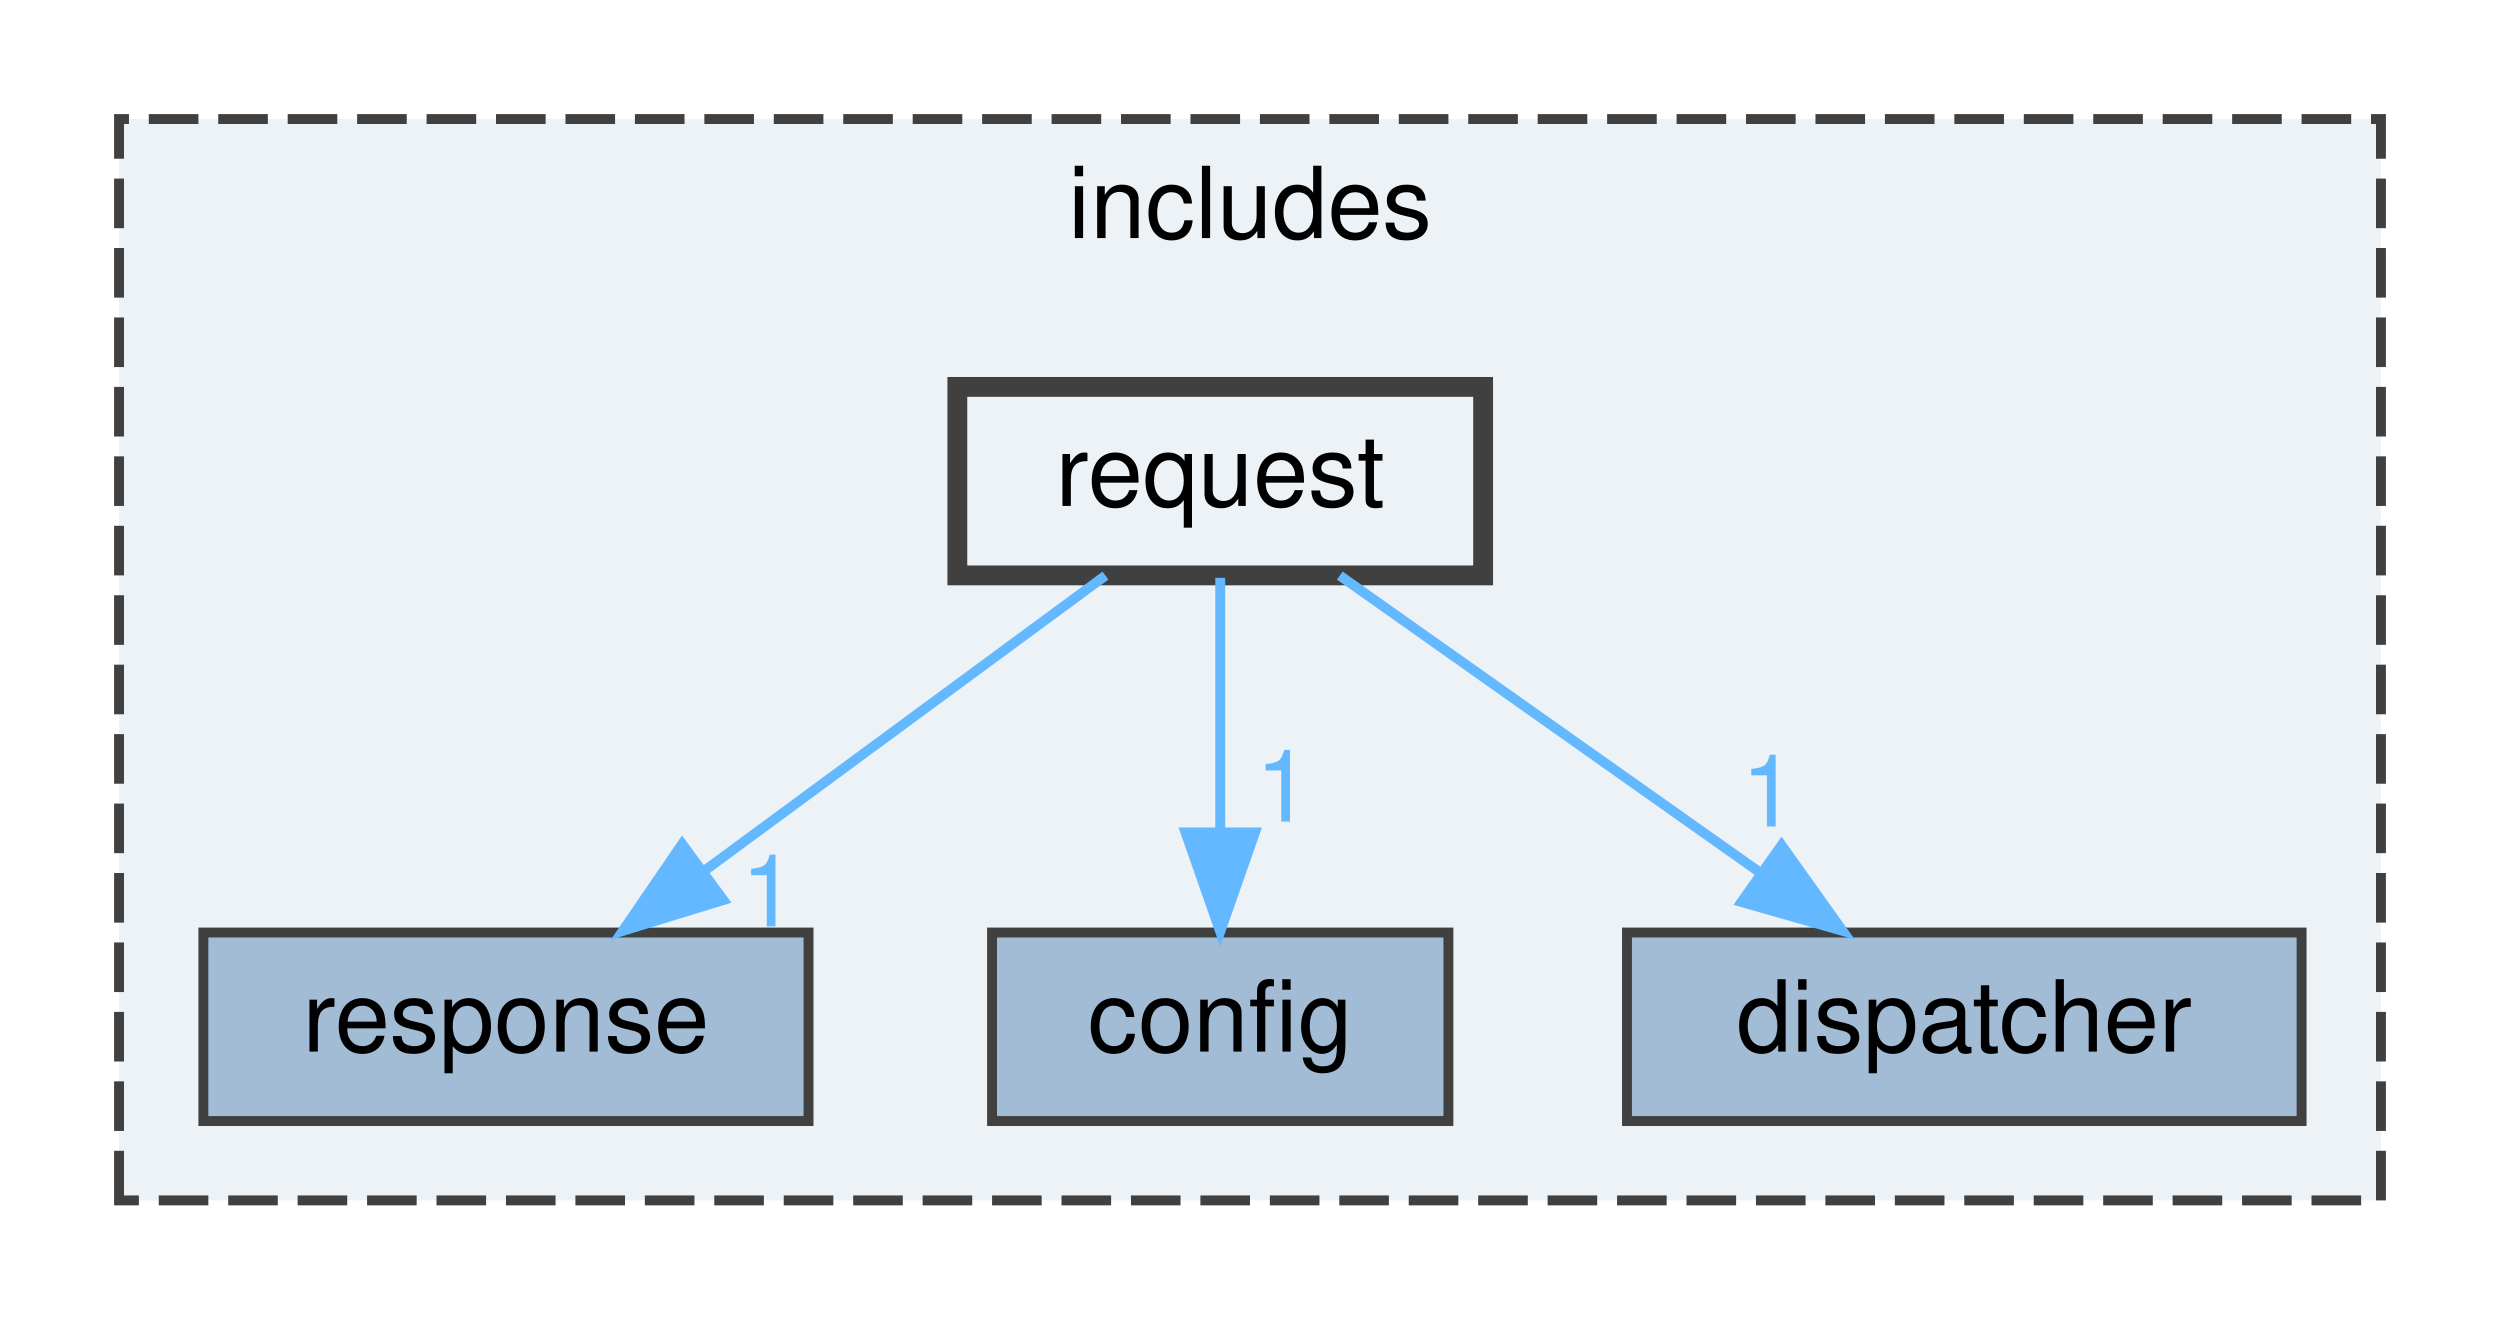
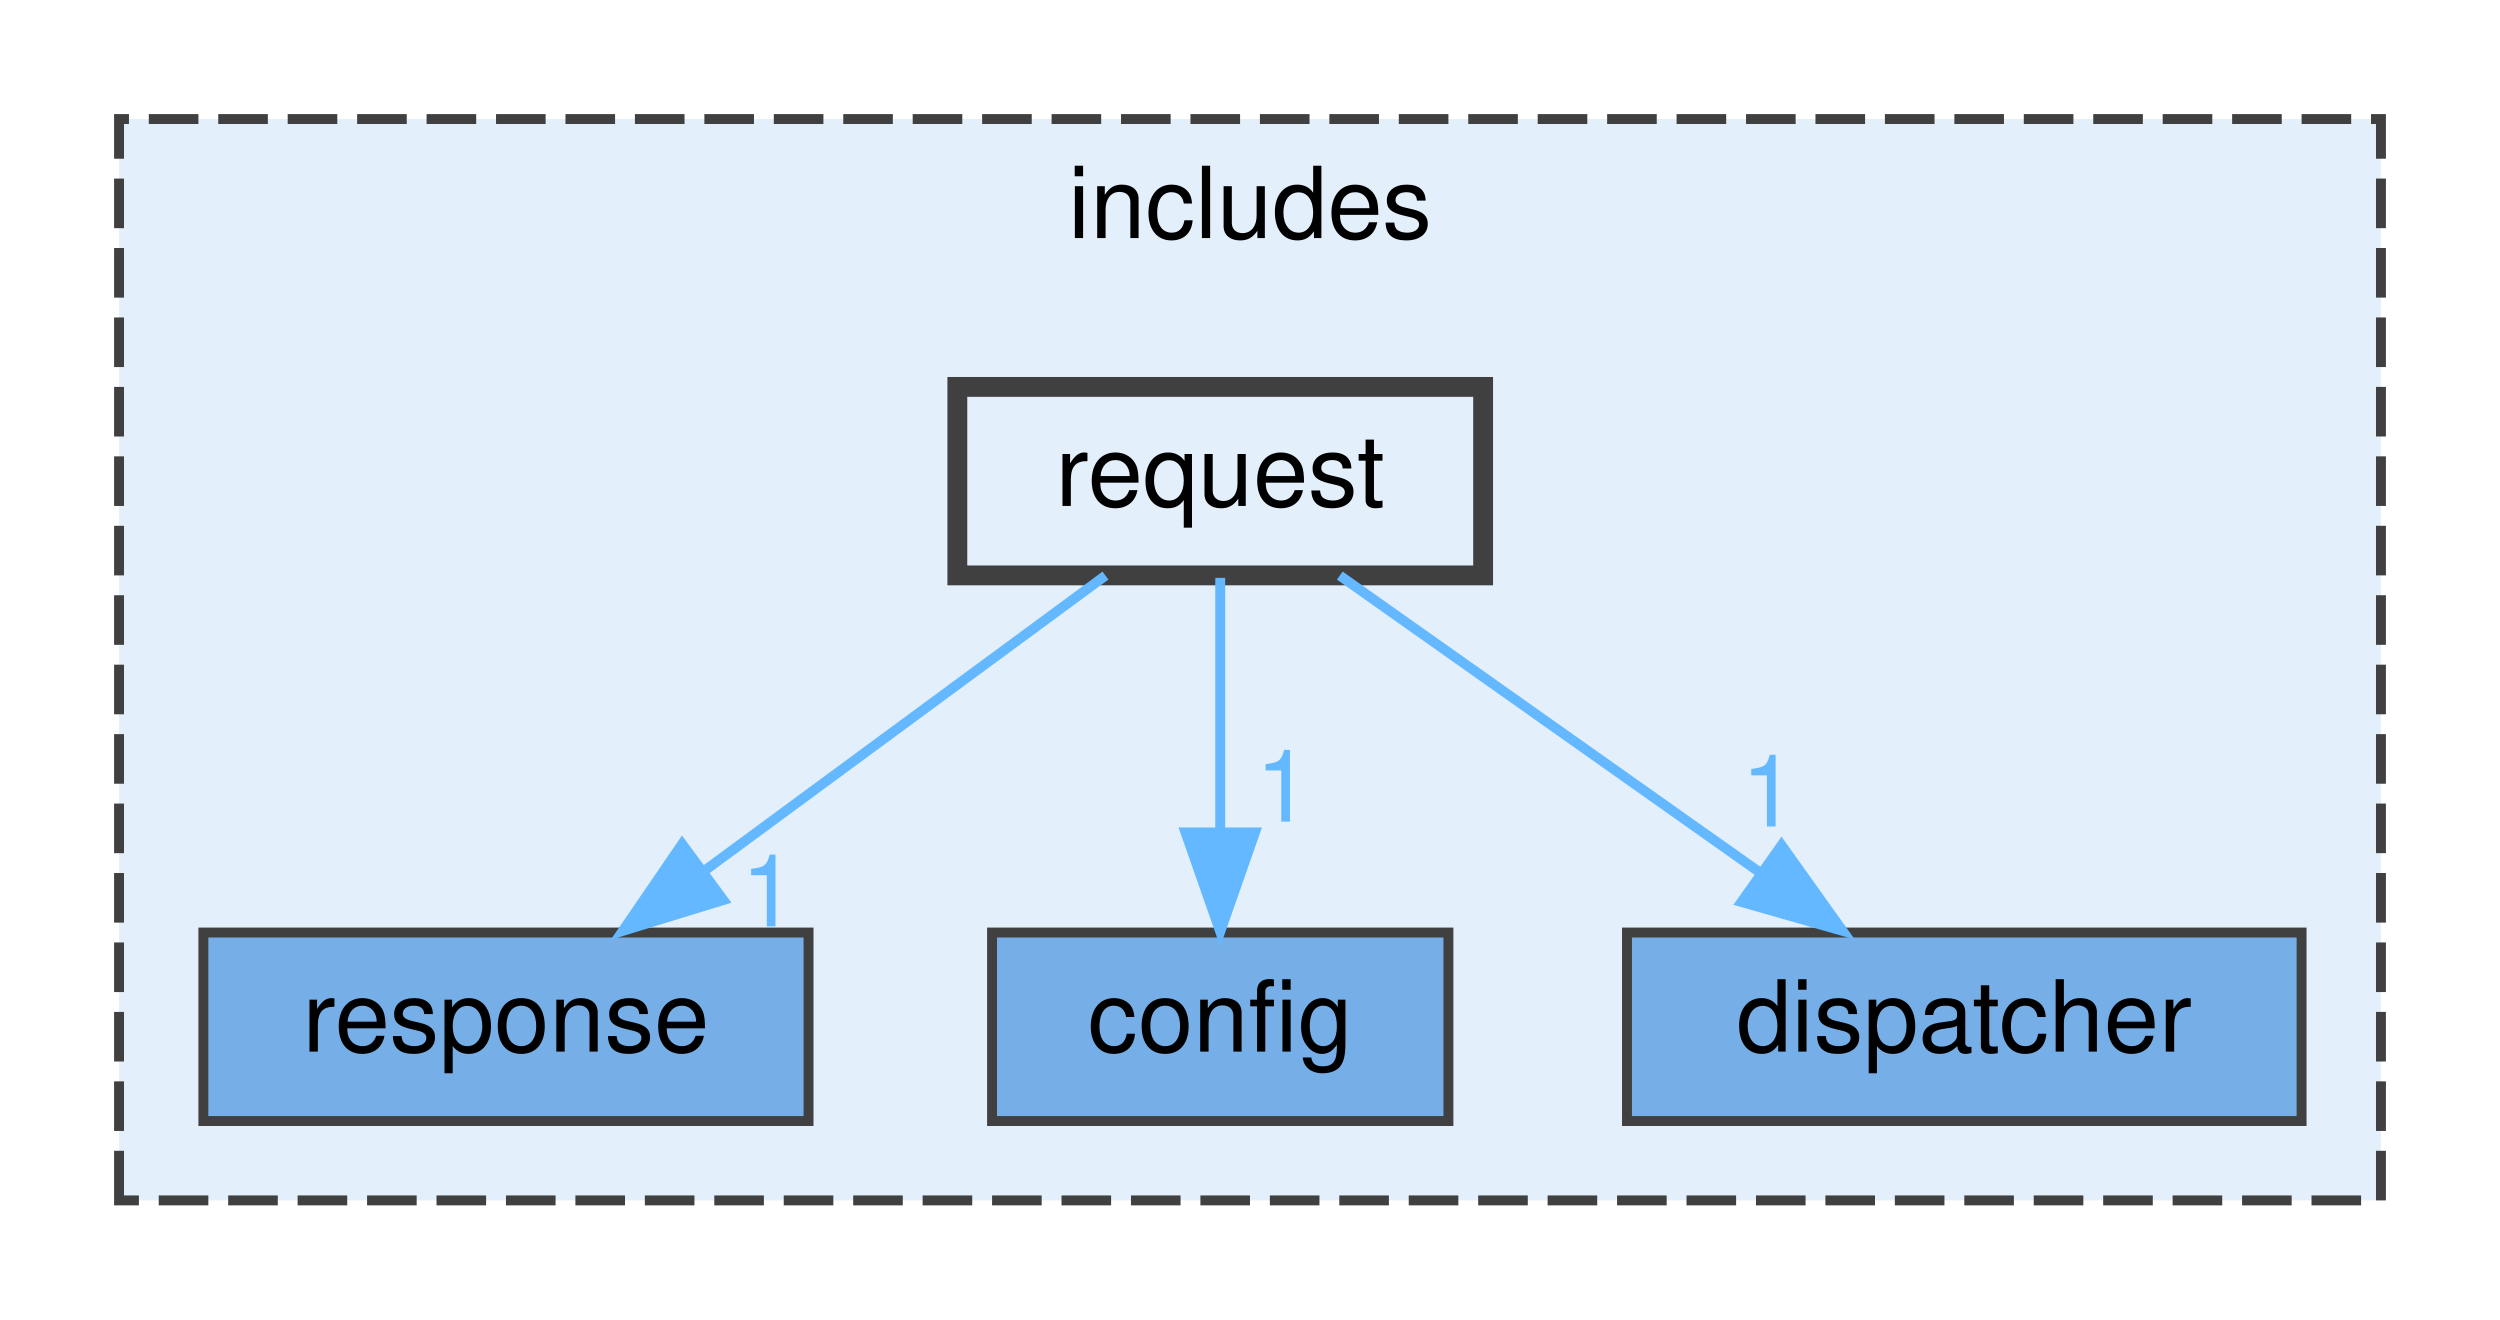
<svg xmlns="http://www.w3.org/2000/svg" xmlns:xlink="http://www.w3.org/1999/xlink" width="252pt" height="133pt" viewBox="0.00 0.00 252.00 133.00">
  <g id="graph0" class="graph" transform="scale(1 1) rotate(0) translate(4 129)">
    <g id="clust1" class="cluster">
      <g id="a_clust1">
        <a xlink:href="dir_09e761304027c904456130627fd4dcf5.html" target="_top" xlink:title="includes">
-           <polygon fill="#edf2f7" stroke="#404040" stroke-dasharray="5,2" points="8,-8 8,-117 236,-117 236,-8 8,-8" />
+           <polygon fill="#e3effa" stroke="#404040" stroke-dasharray="5,2" points="8,-8 8,-117 236,-117 236,-8 8,-8" />
          <text text-anchor="middle" x="122" y="-105" font-family="Helvetica,sans-Serif" font-size="10.00">includes</text>
        </a>
      </g>
    </g>
    <g id="node1" class="node">
      <g id="a_node1">
        <a xlink:href="dir_58f405cbeb8be40860eddc1ca79da41d.html" target="_top" xlink:title="response">
-           <polygon fill="#a2bcd6" stroke="#404040" points="77.5,-35 16.5,-35 16.5,-16 77.5,-16 77.5,-35" />
+           <polygon fill="#76afe7" stroke="#404040" points="77.5,-35 16.5,-35 16.5,-16 77.5,-16 77.5,-35" />
          <text text-anchor="middle" x="47" y="-23" font-family="Helvetica,sans-Serif" font-size="10.00">response</text>
        </a>
      </g>
    </g>
    <g id="node2" class="node">
      <g id="a_node2">
        <a xlink:href="dir_73874bc7c4514872b370a71d1c538bc0.html" target="_top" xlink:title="config">
-           <polygon fill="#a2bcd6" stroke="#404040" points="142,-35 96,-35 96,-16 142,-16 142,-35" />
+           <polygon fill="#76afe7" stroke="#404040" points="142,-35 96,-35 96,-16 142,-16 142,-35" />
          <text text-anchor="middle" x="119" y="-23" font-family="Helvetica,sans-Serif" font-size="10.00">config</text>
        </a>
      </g>
    </g>
    <g id="node3" class="node">
      <g id="a_node3">
        <a xlink:href="dir_7b2244b00b13341312ee0ba9d873a6ab.html" target="_top" xlink:title="dispatcher">
-           <polygon fill="#a2bcd6" stroke="#404040" points="228,-35 160,-35 160,-16 228,-16 228,-35" />
+           <polygon fill="#76afe7" stroke="#404040" points="228,-35 160,-35 160,-16 228,-16 228,-35" />
          <text text-anchor="middle" x="194" y="-23" font-family="Helvetica,sans-Serif" font-size="10.00">dispatcher</text>
        </a>
      </g>
    </g>
    <g id="node4" class="node">
      <g id="a_node4">
        <a xlink:href="dir_7eaa3bc4b08a6eab2f3ef69918bb2923.html" target="_top" xlink:title="request">
-           <polygon fill="#edf2f7" stroke="#404040" stroke-width="2" points="145.5,-90 92.5,-90 92.5,-71 145.5,-71 145.5,-90" />
+           <polygon fill="#e3effa" stroke="#404040" stroke-width="2" points="145.5,-90 92.5,-90 92.5,-71 145.5,-71 145.5,-90" />
          <text text-anchor="middle" x="119" y="-78" font-family="Helvetica,sans-Serif" font-size="10.00">request</text>
        </a>
      </g>
    </g>
    <g id="edge1" class="edge">
      <g id="a_edge1">
        <a xlink:href="dir_000007_000009.html" target="_top">
          <path fill="none" stroke="#63b8ff" d="M107.43,-70.98C96.58,-63 80.12,-50.88 67.12,-41.31" />
          <polygon fill="#63b8ff" stroke="#63b8ff" points="68.91,-38.28 58.78,-35.17 64.76,-43.92 68.91,-38.28" />
        </a>
      </g>
      <g id="a_edge1-headlabel">
        <a xlink:href="dir_000007_000009.html" target="_top" xlink:title="1">
          <text text-anchor="middle" x="73.48" y="-35.62" font-family="Helvetica,sans-Serif" font-size="10.00" fill="#63b8ff">1</text>
        </a>
      </g>
    </g>
    <g id="edge2" class="edge">
      <g id="a_edge2">
        <a xlink:href="dir_000007_000000.html" target="_top">
          <path fill="none" stroke="#63b8ff" d="M119,-70.75C119,-63.8 119,-53.85 119,-45.13" />
          <polygon fill="#63b8ff" stroke="#63b8ff" points="122.5,-45.09 119,-35.09 115.5,-45.09 122.5,-45.09" />
        </a>
      </g>
      <g id="a_edge2-headlabel">
        <a xlink:href="dir_000007_000000.html" target="_top" xlink:title="1">
          <text text-anchor="middle" x="125.34" y="-46.18" font-family="Helvetica,sans-Serif" font-size="10.00" fill="#63b8ff">1</text>
        </a>
      </g>
    </g>
    <g id="edge3" class="edge">
      <g id="a_edge3">
        <a xlink:href="dir_000007_000002.html" target="_top">
          <path fill="none" stroke="#63b8ff" d="M131.05,-70.98C142.46,-62.92 159.83,-50.65 173.43,-41.03" />
          <polygon fill="#63b8ff" stroke="#63b8ff" points="175.58,-43.8 181.73,-35.17 171.54,-38.08 175.58,-43.8" />
        </a>
      </g>
      <g id="a_edge3-headlabel">
        <a xlink:href="dir_000007_000002.html" target="_top" xlink:title="1">
          <text text-anchor="middle" x="174.29" y="-45.69" font-family="Helvetica,sans-Serif" font-size="10.00" fill="#63b8ff">1</text>
        </a>
      </g>
    </g>
  </g>
</svg>
